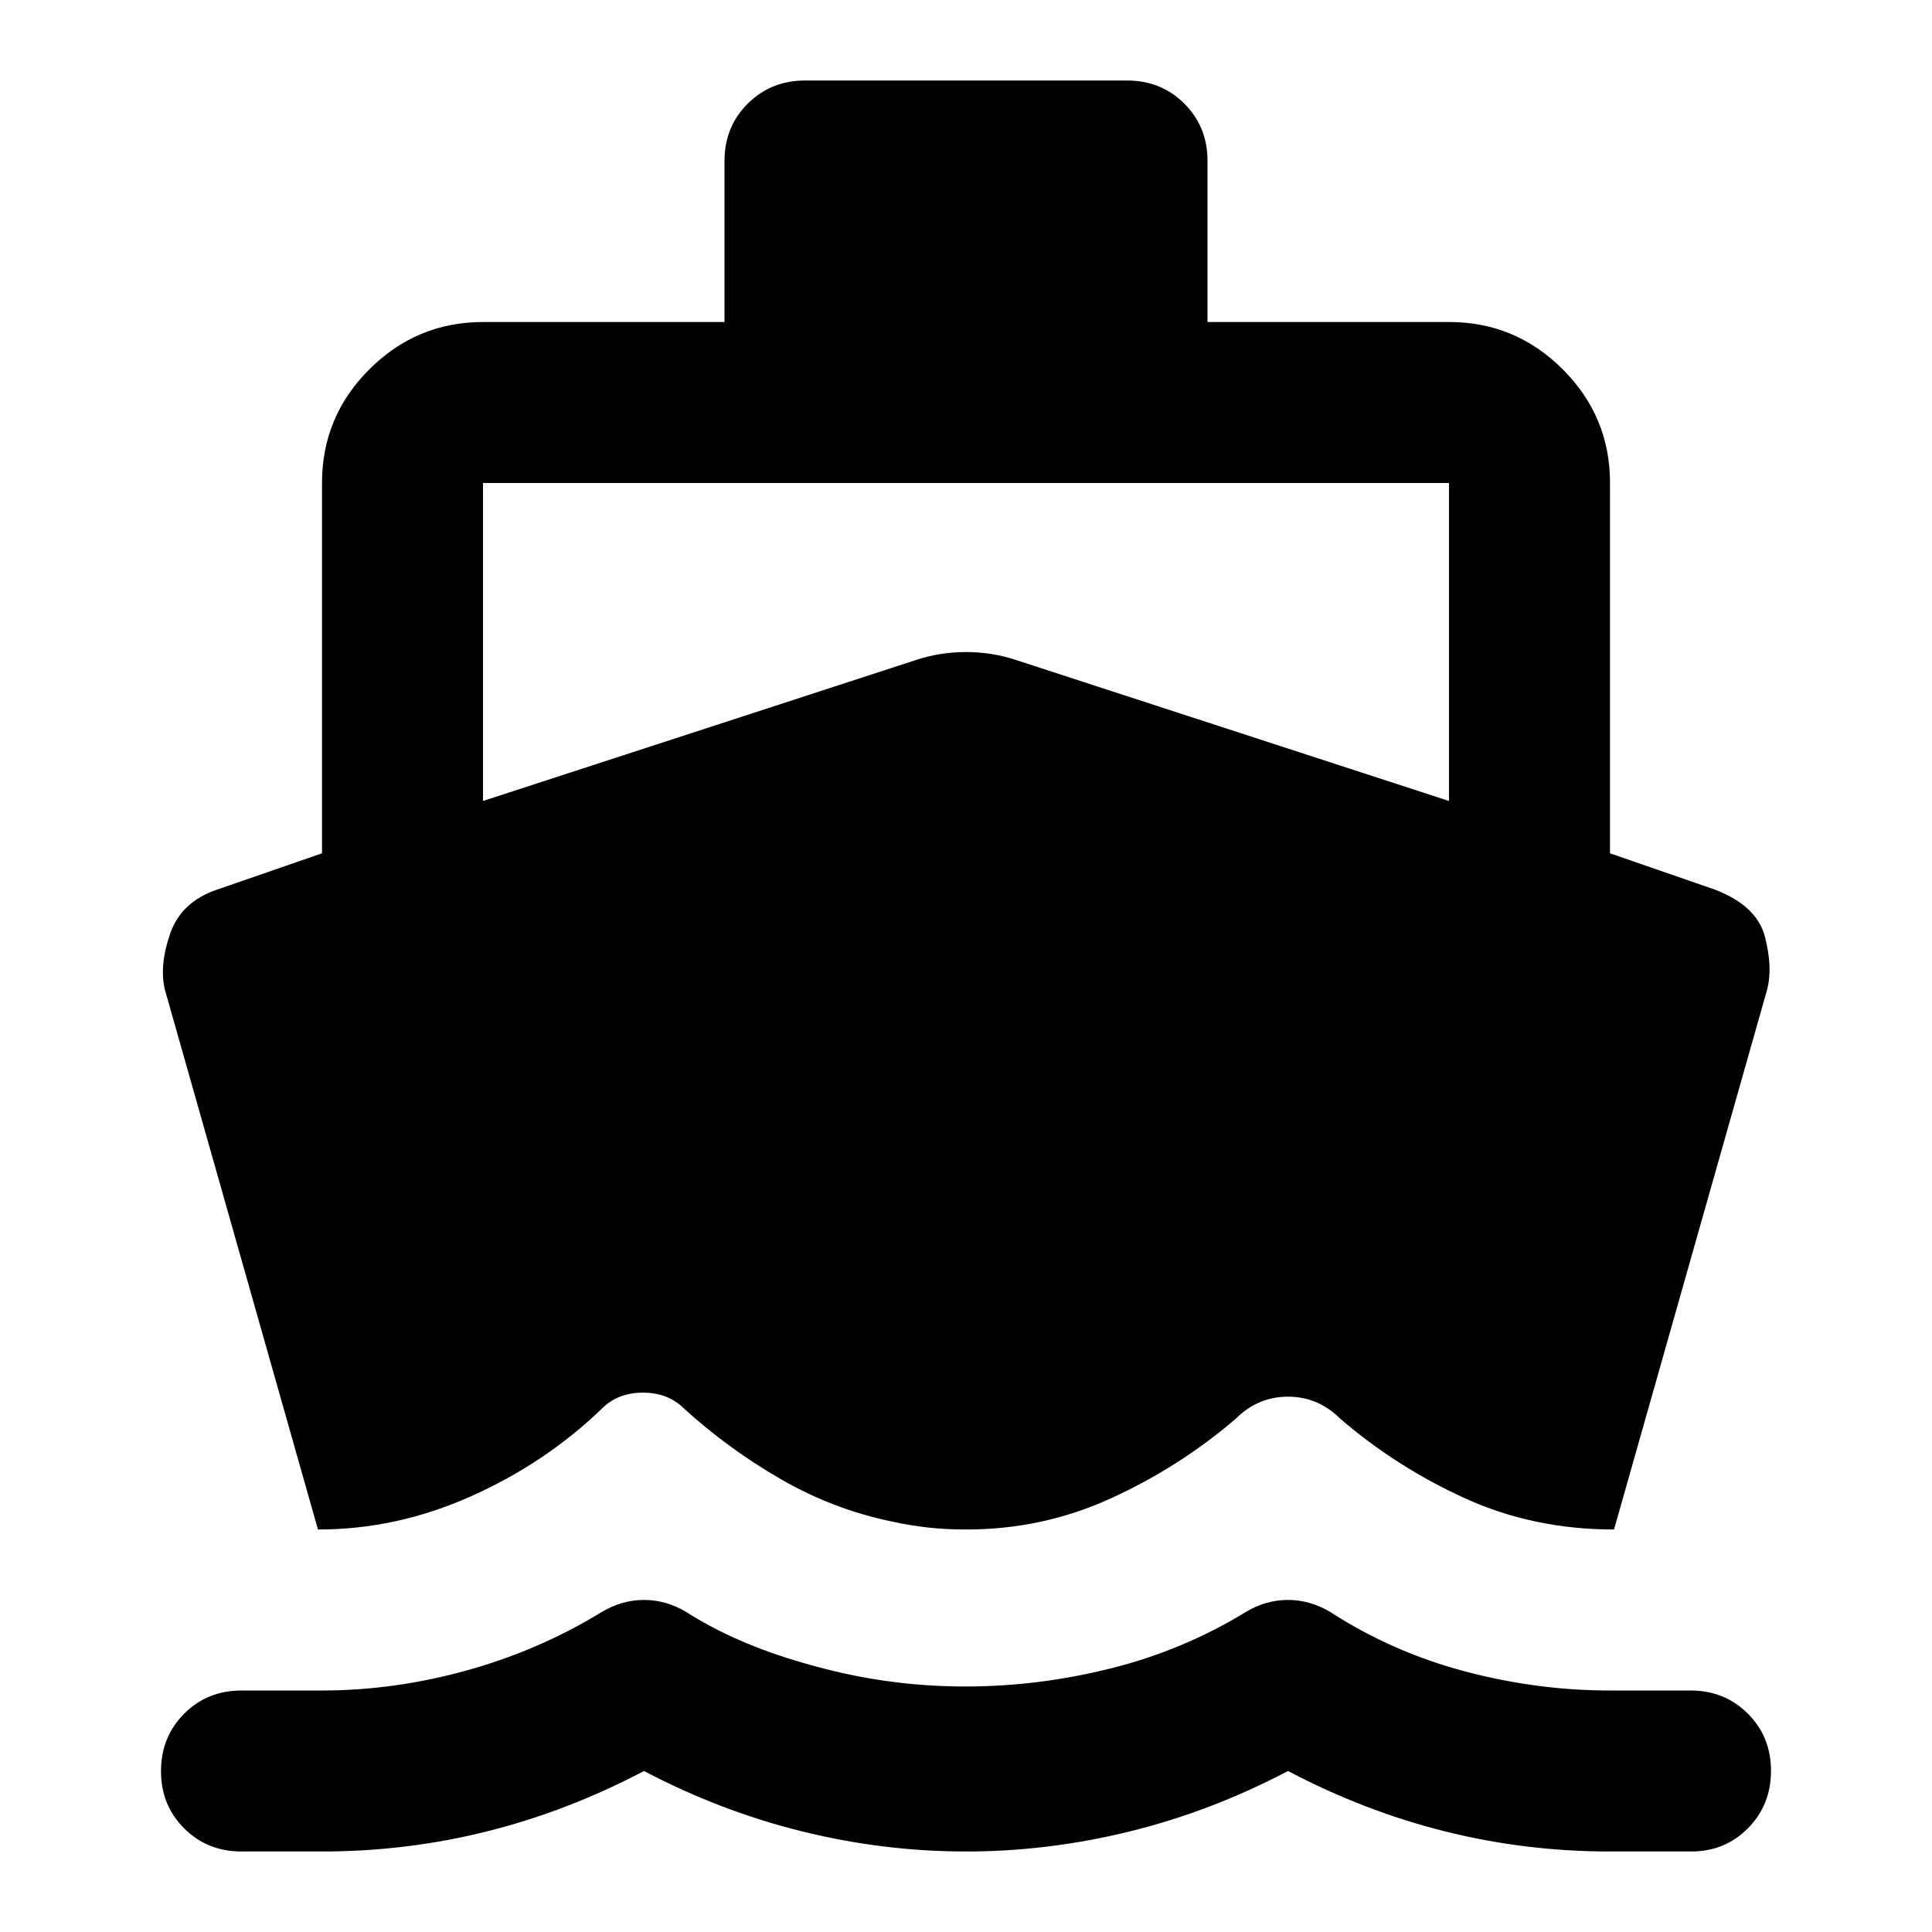
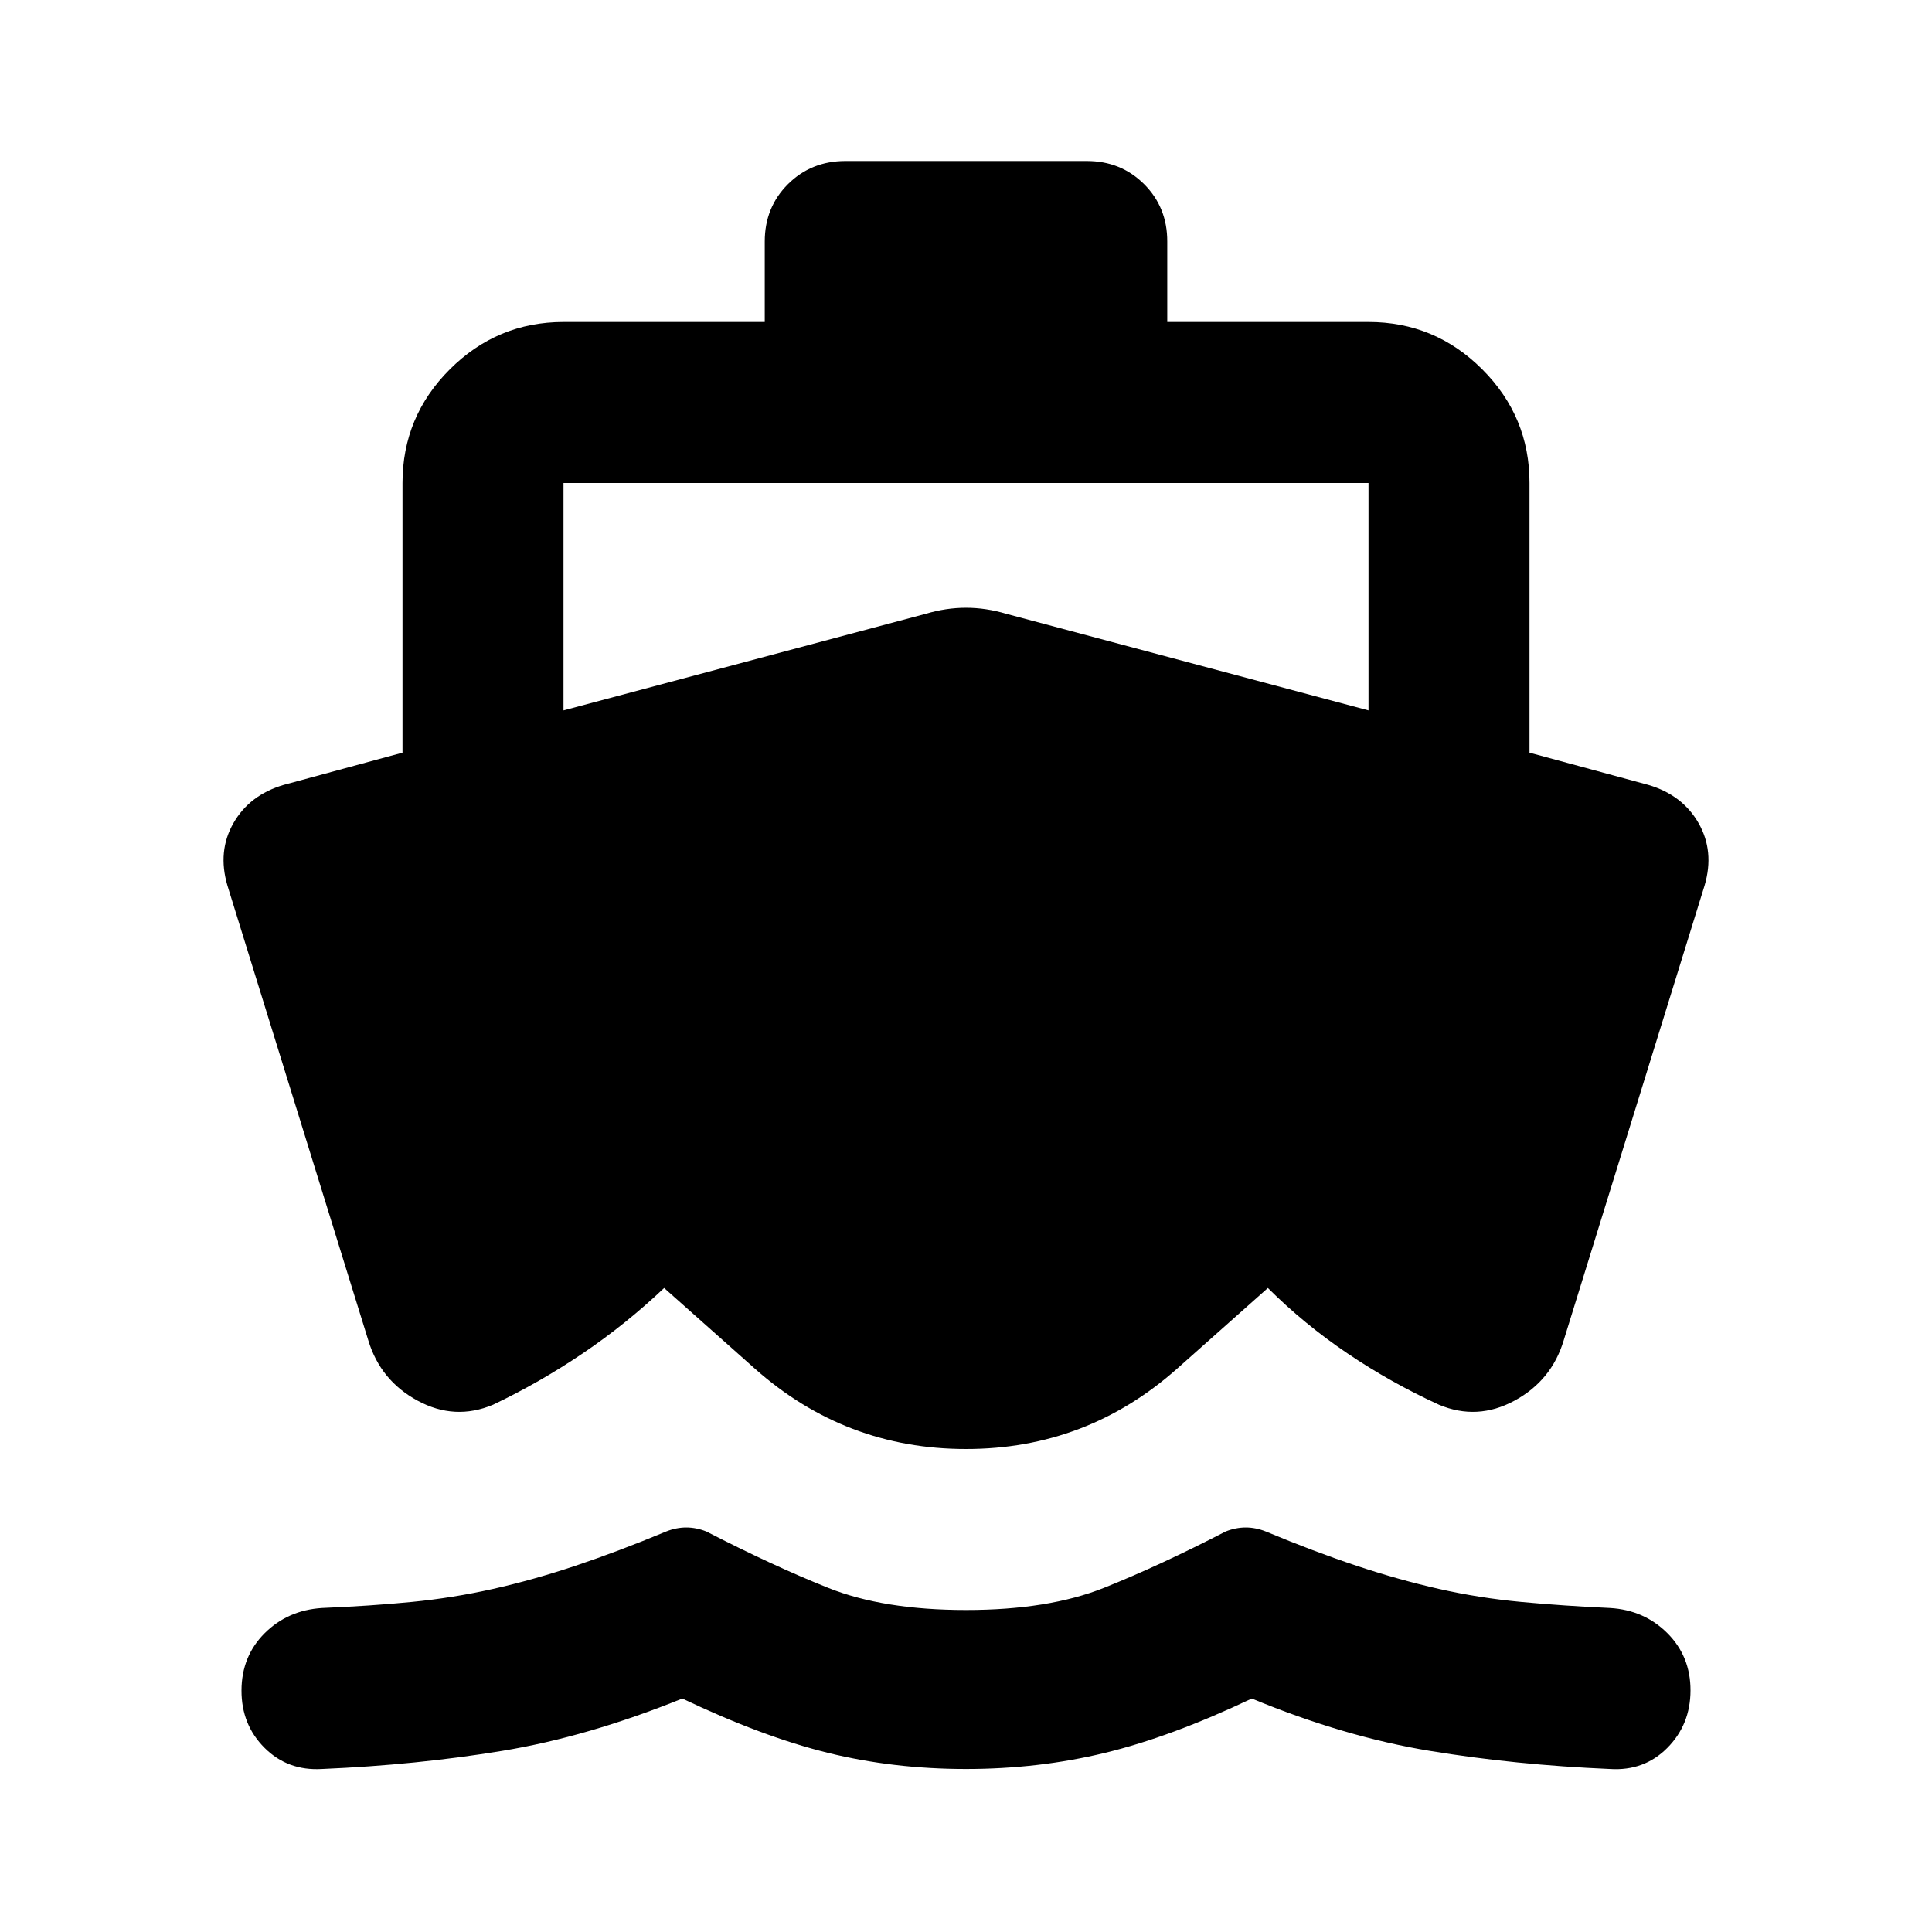
<svg xmlns="http://www.w3.org/2000/svg" viewBox="0 0 24 24" width="24" height="24">
-   <path fill="currentColor" d="m3.95 19l-1.9-6.7q-.075-.3.063-.7t.587-.55L4 10.6V6q0-.825.588-1.412T6 4h3V2q0-.425.288-.712T10 1h4q.425 0 .713.288T15 2v2h3q.825 0 1.413.588T20 6v4.6l1.3.45q.525.2.625.588t.025.662l-1.9 6.7q-1 0-1.85-.387t-1.55-.988q-.275-.275-.65-.275t-.65.275q-.7.6-1.55.988T12 19q-.25 0-.475-.025t-.45-.075q-.725-.15-1.375-.525T8.5 17.5q-.2-.2-.513-.2t-.512.2q-.7.675-1.625 1.088T3.95 19M12 23q-1.025 0-2.037-.25T8 22q-.95.5-1.95.75T4 23H3q-.425 0-.713-.288T2 22t.288-.712T3 21h1q.9 0 1.8-.25t1.675-.725q.25-.15.525-.15t.525.15q.55.35 1.263.575t1.362.3q.2.025.425.038t.425.012q.9 0 1.8-.225t1.675-.7q.25-.15.525-.15t.525.15q.775.5 1.675.738T20 21h1q.425 0 .713.288T22 22t-.288.713T21 23h-1q-1.05 0-2.05-.25T16 22q-.95.5-1.963.75T12 23M6 9.95l5.375-1.75q.3-.1.625-.1t.625.1L18 9.95V6H6z" />
+   <path fill="currentColor" d="M12 21.975q-.9 0-1.713-.2T8.476 21.1q-1.175.475-2.238.65T4 21.975q-.425.025-.713-.262T3 21t.288-.712t.712-.313q.6-.025 1.113-.075t1.012-.162t1.025-.288t1.125-.425q.125-.05.25-.05t.25.05q.825.425 1.513.7T12 20t1.713-.275t1.512-.7q.125-.05.25-.05t.25.05q.6.25 1.125.425t1.025.288t1.025.162t1.1.075q.425.025.713.313T21 21t-.288.713t-.712.262q-1.175-.05-2.238-.225t-2.212-.65q-1 .475-1.825.675t-1.725.2M7 6v2.825l4.5-1.2q.25-.075.5-.075t.5.075l4.5 1.2V6zm5 12q-1.5 0-2.625-1L8.25 16q-.475.45-1.012.813t-1.113.637q-.475.2-.937-.05t-.613-.75L2.825 11q-.125-.425.075-.775t.625-.475L5 9.35V6q0-.825.588-1.412T7 4h2.5V3q0-.425.288-.712T10.5 2h3q.425 0 .713.288T14.5 3v1H17q.825 0 1.413.588T19 6v3.35l1.475.4q.425.125.625.475t.075.775l-1.75 5.65q-.15.5-.612.75t-.938.05q-.6-.275-1.137-.638T15.75 16l-1.125 1Q13.5 18 12 18" />
</svg>
